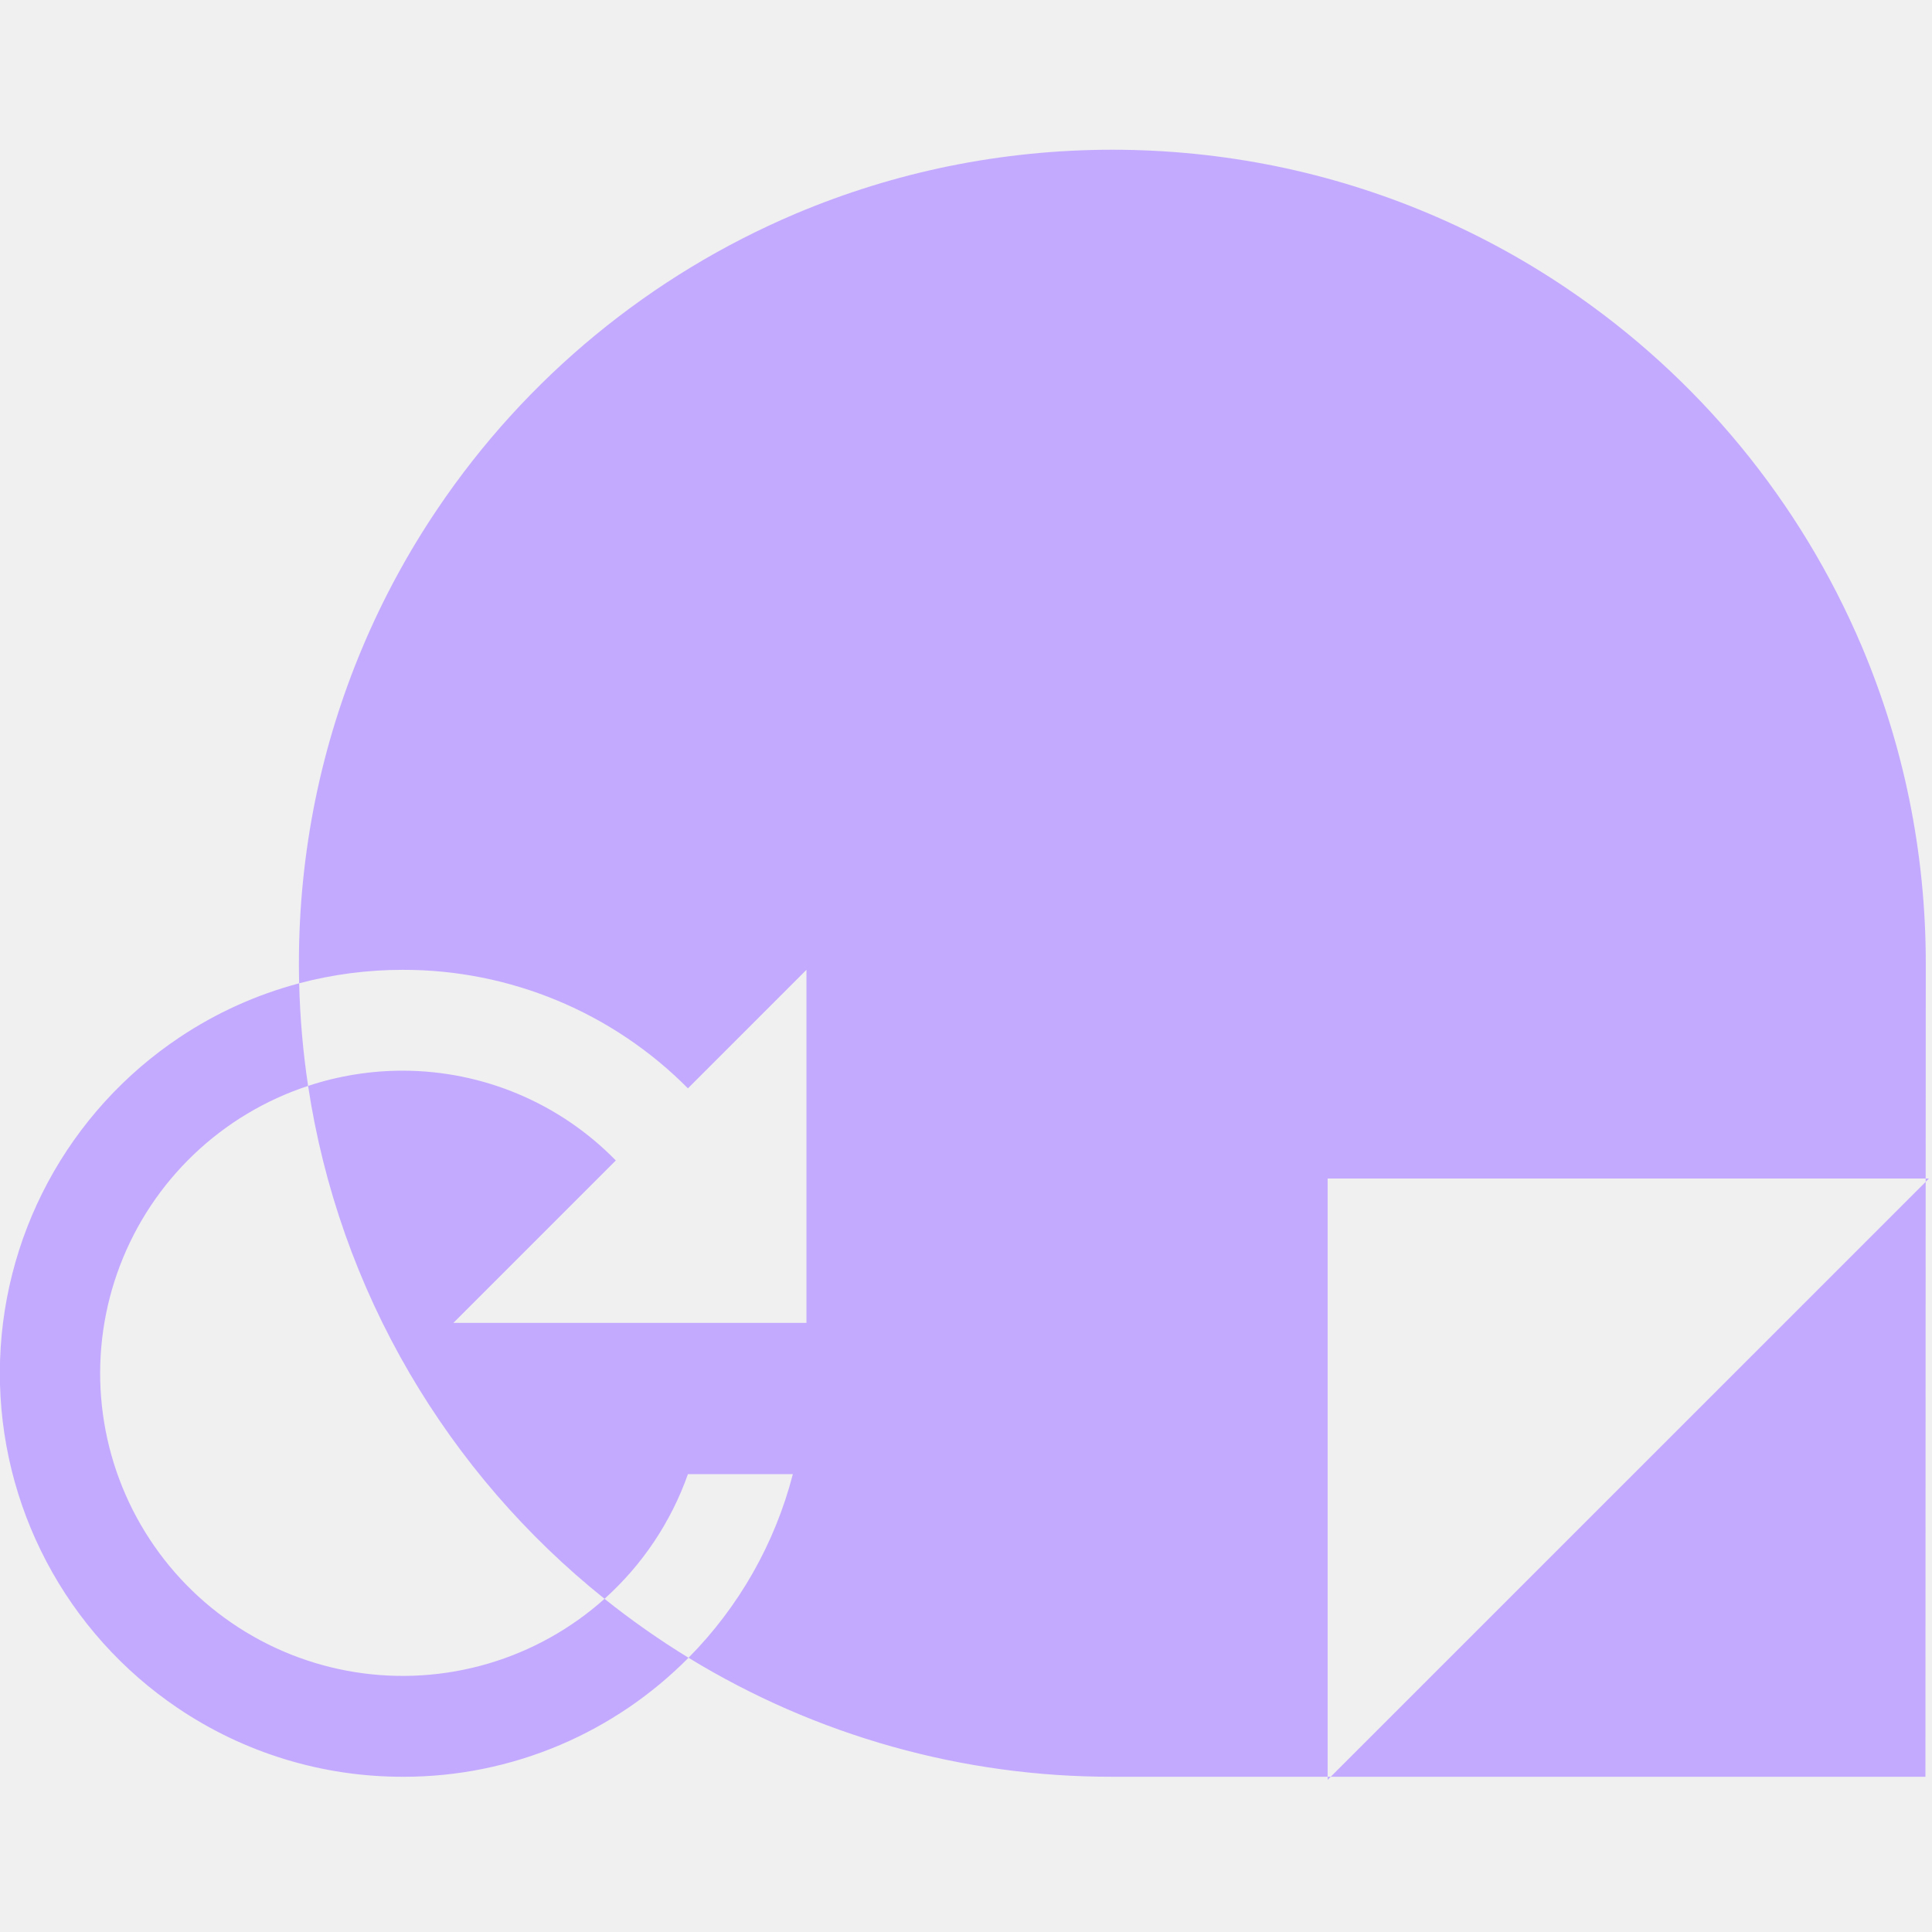
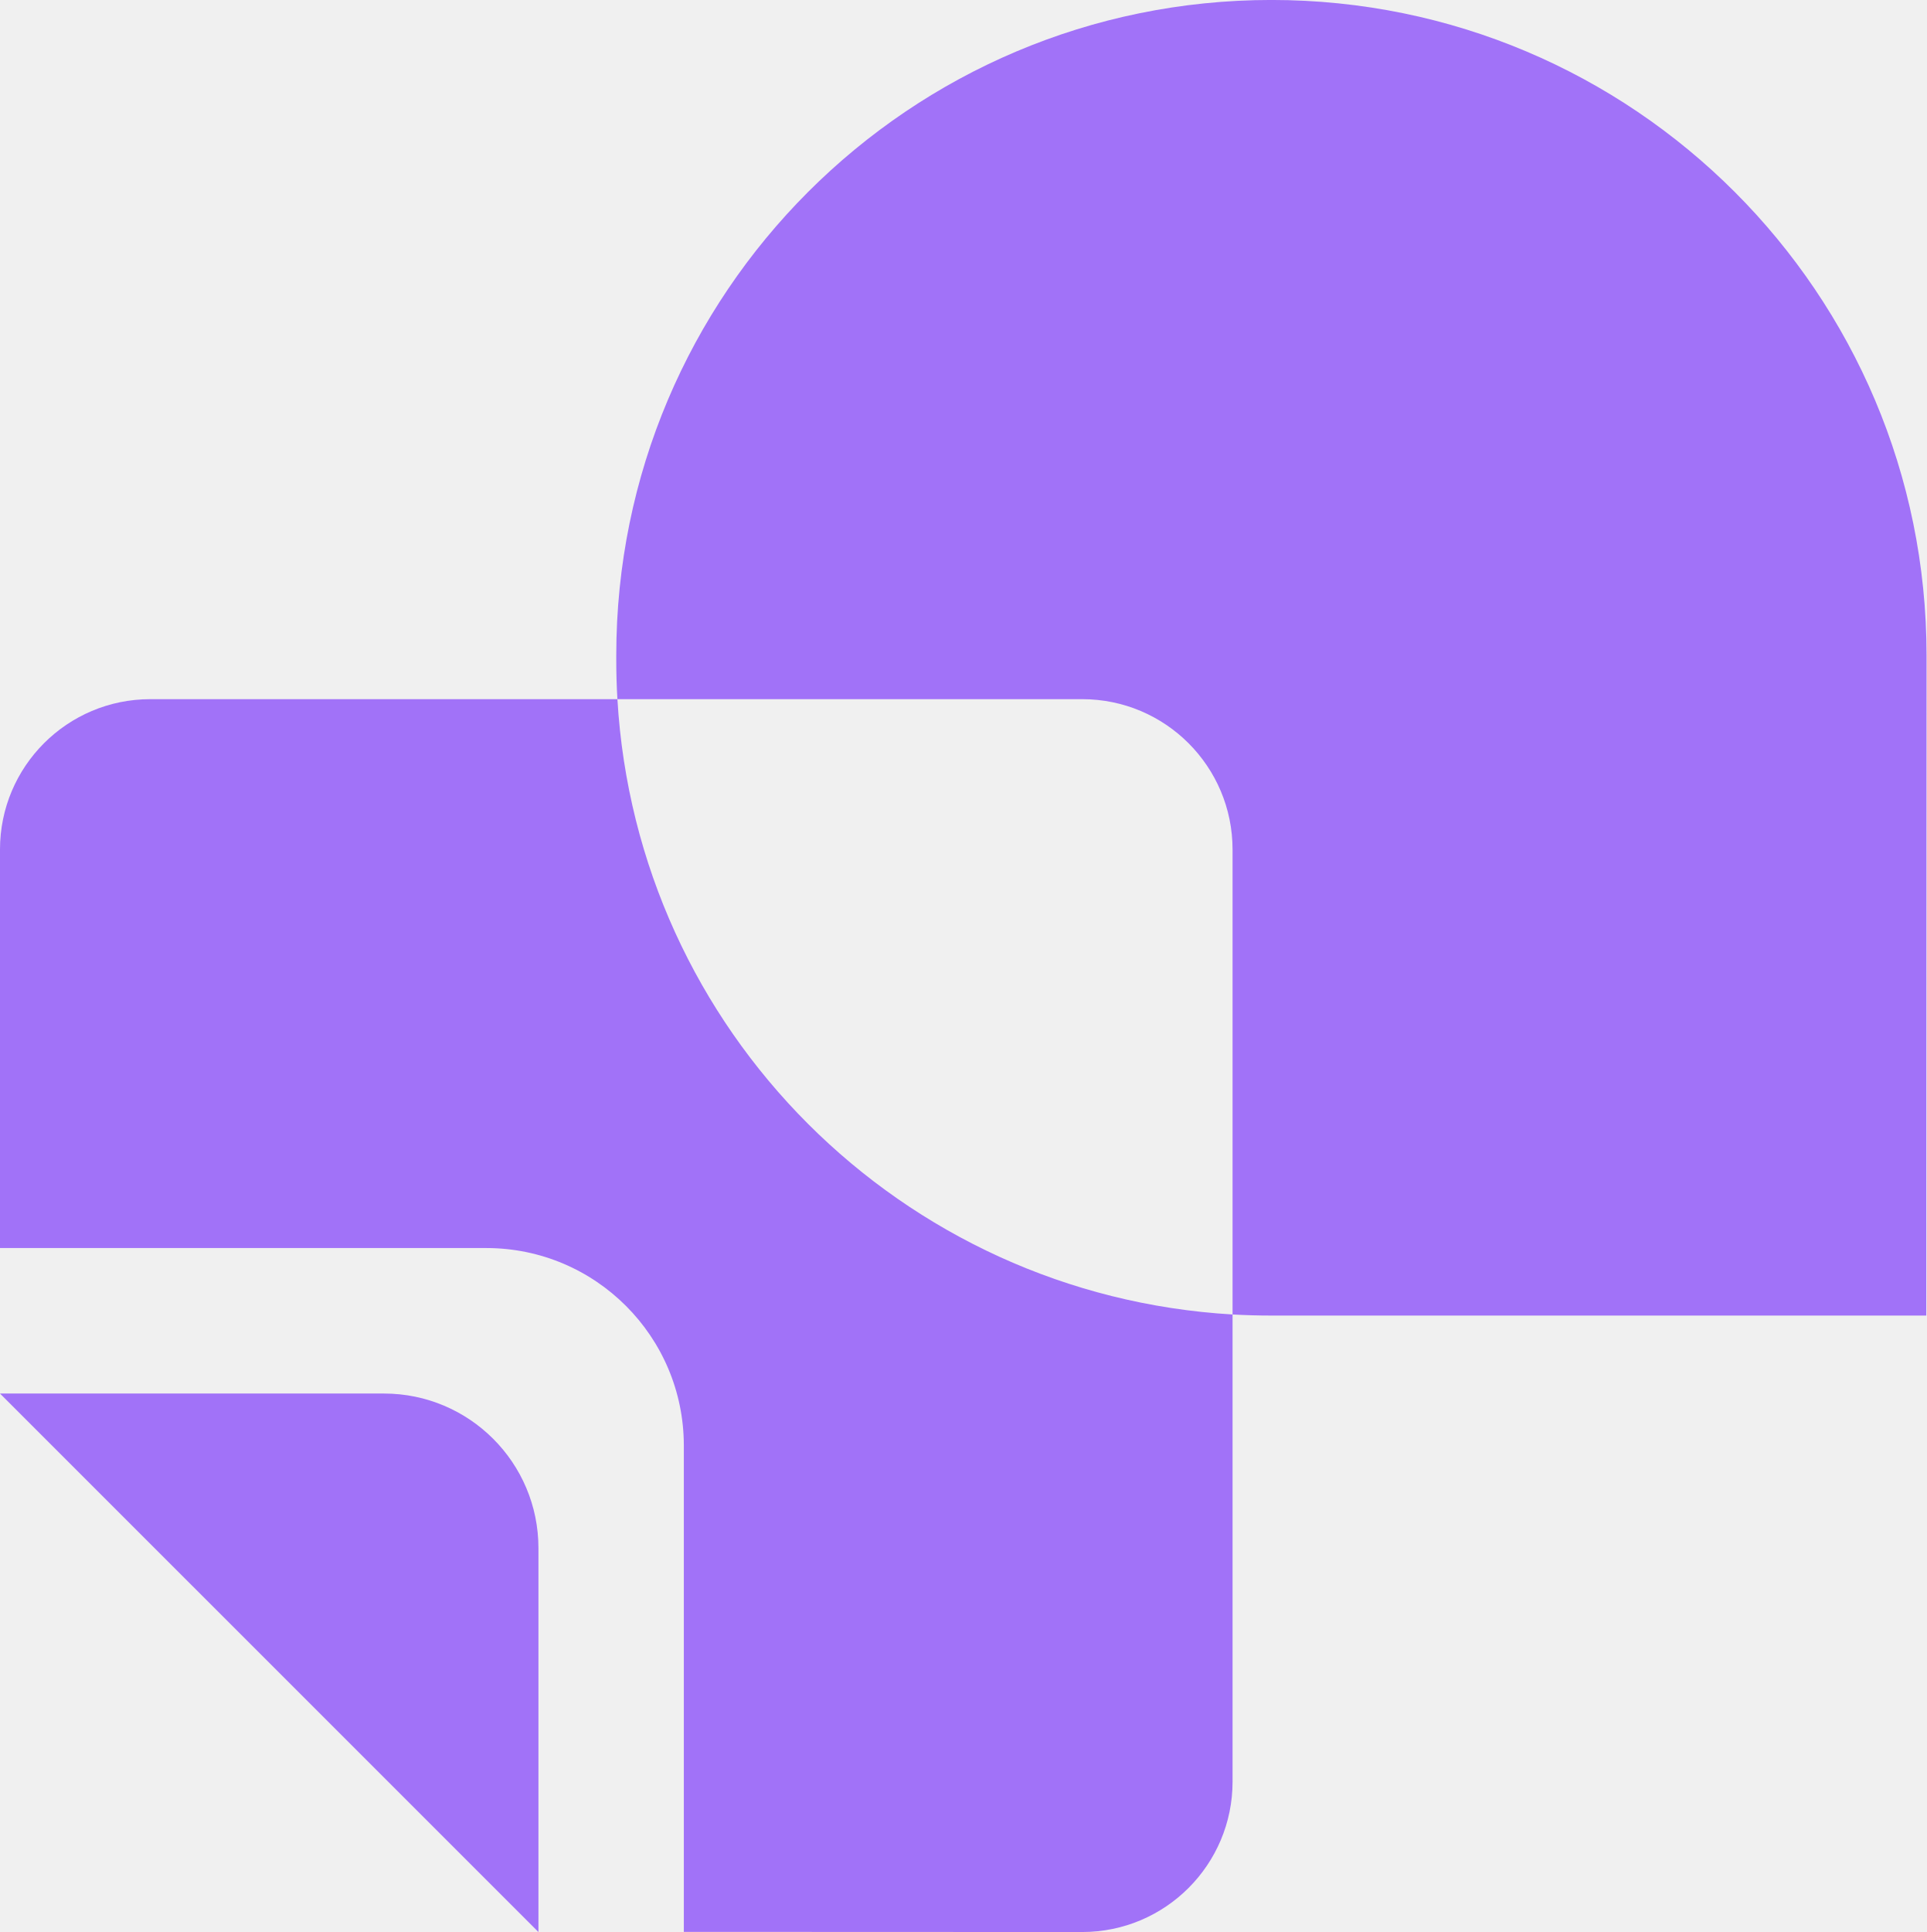
- <svg xmlns="http://www.w3.org/2000/svg" width="400" height="400" viewBox="0 0 400 400" fill="none">
-   <g clip-path="url(#clip0_18_4)">
-     <path d="M274.873 368.5V367.859H230.3C199.336 367.908 168.963 359.379 142.55 343.22C152.985 332.683 160.438 319.566 164.15 305.208H142.43C138.926 315.121 132.988 323.995 125.16 331.015C108.947 318.044 95.259 302.2 84.78 284.274C74.079 265.966 66.955 245.791 63.79 224.822C70.128 222.729 76.76 221.665 83.434 221.672C91.647 221.683 99.774 223.332 107.341 226.524C114.908 229.717 121.761 234.387 127.5 240.262L93.874 273.885H166.967V200.791L142.429 225.33C134.706 217.542 125.514 211.363 115.387 207.151C105.26 202.939 94.397 200.778 83.429 200.792C76.174 200.788 68.949 201.725 61.936 203.582C61.903 202.195 61.886 200.806 61.886 199.454V199.411C61.883 188.011 63.029 176.64 65.307 165.47C69.72 143.928 78.332 123.465 90.651 105.25C108.93 78.173 134.67 56.978 164.751 44.234C174.939 39.928 185.528 36.641 196.363 34.421C218.76 29.859 241.847 29.859 264.244 34.421C285.786 38.833 306.248 47.443 324.463 59.761C351.54 78.04 372.735 103.78 385.479 133.861C389.785 144.049 393.072 154.638 395.292 165.473C397.57 176.643 398.716 188.014 398.713 199.414V199.457C398.713 199.457 398.713 199.464 398.713 199.468V199.479L398.69 244H274.873V367.863H275.514L274.875 368.502L274.873 368.5ZM398.641 367.86H275.513L398.69 244.686L398.641 367.863V367.86ZM83.432 367.86C66.794 367.893 50.53 362.925 36.751 353.6C25.386 345.915 16.085 335.552 9.671 323.424C3.256 311.296 -0.076 297.776 -0.031 284.056C0.013 270.337 3.433 256.839 9.925 244.752C16.418 232.666 25.785 222.363 37.2 214.752C44.776 209.692 53.135 205.918 61.94 203.581C62.111 210.694 62.729 217.789 63.789 224.824C54.942 227.737 46.856 232.586 40.12 239.018C33.383 245.45 28.165 253.303 24.846 262.006C21.527 270.709 20.191 280.042 20.934 289.327C21.677 298.611 24.48 307.613 29.141 315.677C33.801 323.742 40.201 330.665 47.875 335.944C55.548 341.223 64.302 344.725 73.5 346.195C82.697 347.664 92.107 347.064 101.043 344.438C109.979 341.813 118.218 337.228 125.159 331.017C130.695 335.445 136.503 339.521 142.55 343.222C134.961 350.893 125.953 357.015 116.028 361.248C105.722 365.637 94.633 367.887 83.432 367.863V367.86ZM398.69 244.686V244H399.371L398.691 244.68L398.69 244.686Z" fill="#C4AAFF" />
-   </g>
-   <defs>
-     <clipPath id="clip0_18_4">
-       <rect width="399.371" height="337.504" fill="white" transform="translate(0 31)" />
-     </clipPath>
-   </defs>
+ <svg xmlns="http://www.w3.org/2000/svg" width="358.789" height="359.734" viewBox="0 0 358.789 359.734">
+   <path d="M12234.354,17146.709v-90.59a36.792,36.792,0,0,0-36.748-36.738H12107v-74.2a28,28,0,0,1,28-28h86.984c-.145-2.4-.213-4.836-.213-7.23V16909a122.008,122.008,0,1,1,244.016,0v1.1l-.051,121.852h-121.961c-2.4,0-4.838-.066-7.23-.2v-86.57a28,28,0,0,0-27.992-28h-86.568a121.9,121.9,0,0,0,114.561,114.57v86.984a28,28,0,0,1-27.992,28ZM12107,17046.471h71.5a28.779,28.779,0,0,1,28.777,28.77v71.492Z" transform="translate(-12107.002 -16786.998)" fill="#a172f8" />
</svg>
